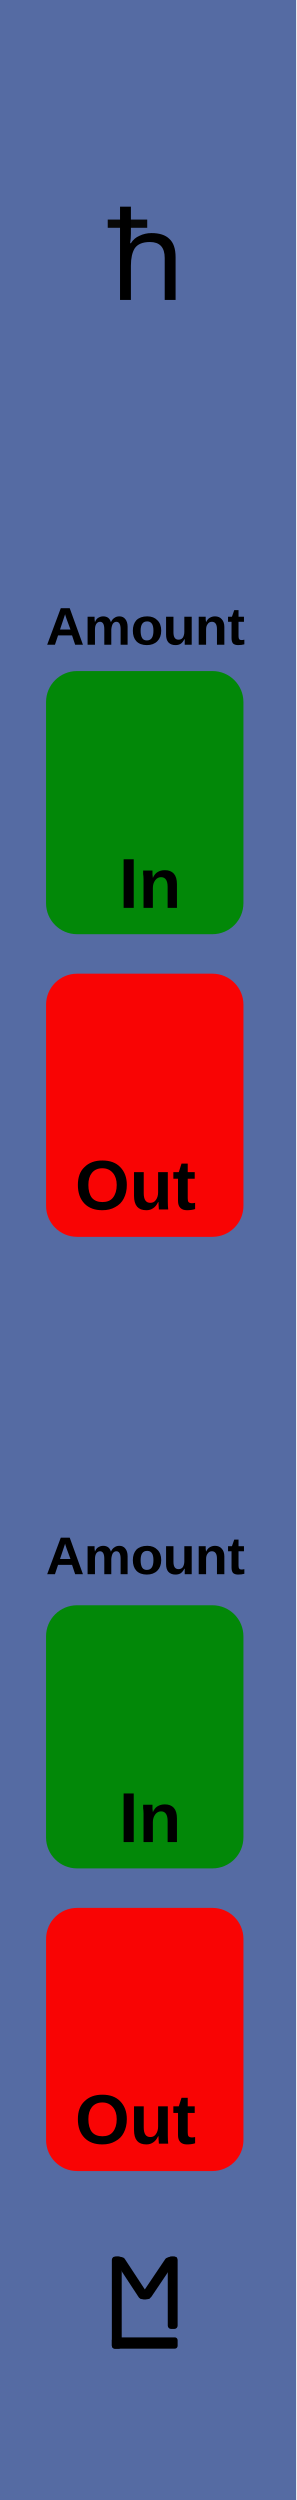
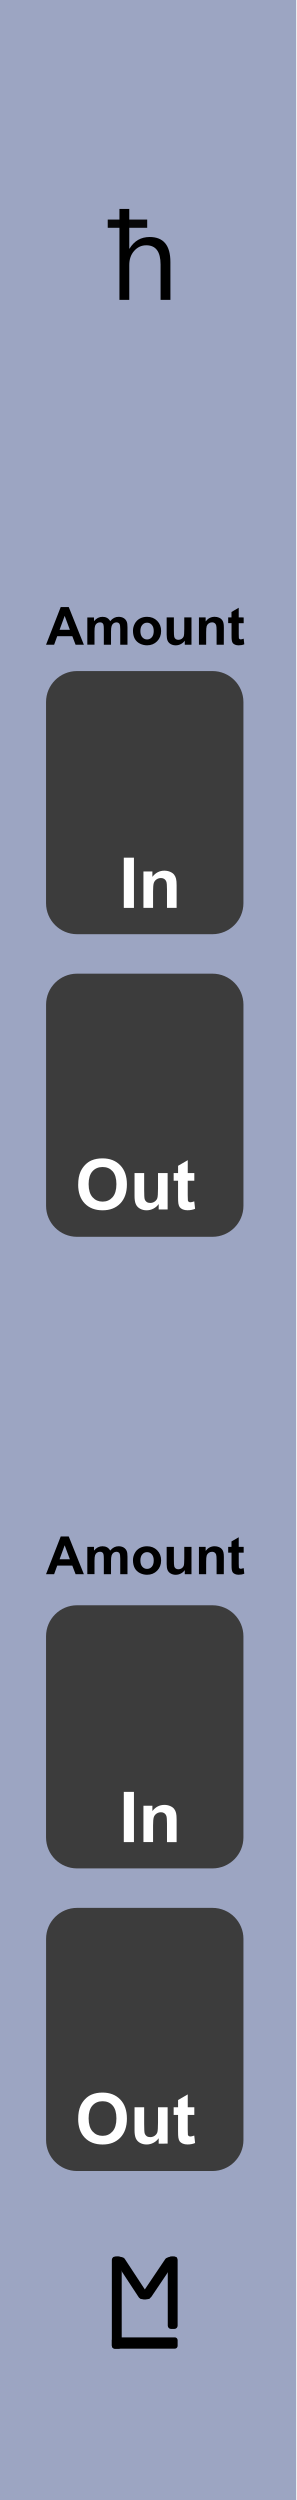
<svg xmlns="http://www.w3.org/2000/svg" width="45" height="380" viewBox="0 0 11.906 100.542" version="1.1" id="svg8">
  <defs id="defs2">
    </defs>
  <g id="layer2" transform="translate(0.264583,6.2806193e-6)">
-     <rect style="fill:#556ba3;fill-opacity:1;stroke-width:0.187" id="rect4689" width="11.906" height="100.542" x="-0.265" y="-6.2806193e-006" />
+     <rect style="fill:#9ca5c2;fill-opacity:1;stroke-width:0.187" id="rect4689" width="11.906" height="100.542" x="-0.265" y="-6.2806193e-006" />
    <g aria-label="M" style="font-style:normal;font-variant:normal;font-weight:bold;font-stretch:normal;font-size:19.756px;line-height:1.25;font-family:Arial;-inkscape-font-specification:'Arial, Bold';font-variant-ligatures:normal;font-variant-caps:normal;font-variant-numeric:normal;font-feature-settings:normal;text-align:start;letter-spacing:0px;word-spacing:0px;writing-mode:lr-tb;text-anchor:start;fill:#000000;fill-opacity:1;stroke:none;stroke-width:0.265" id="text4720" />
    <g id="g4799" transform="matrix(0.25,0,0,0.25,0.3968741,69.84999)" style="fill:#000000;fill-opacity:1">
      <rect ry="0.529" y="83.608" x="15.346" height="14.817" width="1.587" id="rect4736" style="fill:#000000;fill-opacity:1;stroke-width:0.221" />
      <rect ry="0.455" y="96.606" x="15.346" height="1.819" width="10.583" id="rect4738" style="fill:#000000;fill-opacity:1;stroke-width:0.274" />
      <rect ry="0.529" y="83.608" x="24.342" height="11.642" width="1.587" id="rect4759" style="fill:#000000;fill-opacity:1;stroke-width:0.229" />
      <rect rx="0.903" transform="matrix(1,0,0.5488541,0.8359182,0,0)" ry="0.374" y="100.02" x="-39.524" height="8.229" width="1.807" id="rect4759-7" style="fill:#000000;fill-opacity:1;stroke-width:0.206" />
      <rect rx="0.926" transform="matrix(1,0,0.5583794,-0.8295857,0,0)" ry="0.474" y="-109.076" x="80.485" height="8.292" width="1.852" id="rect4759-7-3" style="fill:#000000;fill-opacity:1;stroke-width:0.209" />
    </g>
-     <text xml:space="preserve" style="font-style:normal;font-variant:normal;font-weight:bold;font-stretch:normal;font-size:2.117px;line-height:1.25;font-family:Arial;-inkscape-font-specification:'Arial, Bold';font-variant-ligatures:normal;font-variant-caps:normal;font-variant-numeric:normal;font-feature-settings:normal;text-align:start;letter-spacing:0px;word-spacing:0px;writing-mode:lr-tb;text-anchor:start;fill:#000000;fill-opacity:1;stroke:none;stroke-width:0.265" x="1.587" y="63.308" id="text4926-9">
-       <tspan id="tspan4924-6" x="1.587" y="63.308" style="font-style:normal;font-variant:normal;font-weight:bold;font-stretch:normal;font-size:2.117px;font-family:Arial;-inkscape-font-specification:'Arial, Bold';font-variant-ligatures:normal;font-variant-caps:normal;font-variant-numeric:normal;font-feature-settings:normal;text-align:start;writing-mode:lr-tb;text-anchor:start;stroke-width:0.265">Amount</tspan>
-     </text>
+     <g aria-label="Amount" style="font-style:normal;font-variant:normal;font-weight:bold;font-stretch:normal;font-size:2.117px;line-height:1.25;font-family:Arial;-inkscape-font-specification:'Arial, Bold';font-variant-ligatures:normal;font-variant-caps:normal;font-variant-numeric:normal;font-feature-settings:normal;text-align:start;letter-spacing:0px;word-spacing:0px;writing-mode:lr-tb;text-anchor:start;fill:#000000;fill-opacity:1;stroke:none;stroke-width:0.265" id="text4926-9">
+       <path d="M 3.108,63.308 H 2.775 L 2.643,62.964 H 2.037 L 1.912,63.308 H 1.587 l 0.59,-1.515 h 0.323 z m -0.563,-0.599 -0.209,-0.562 -0.205,0.562 z" style="font-style:normal;font-variant:normal;font-weight:bold;font-stretch:normal;font-size:2.117px;font-family:Arial;-inkscape-font-specification:'Arial, Bold';font-variant-ligatures:normal;font-variant-caps:normal;font-variant-numeric:normal;font-feature-settings:normal;text-align:start;writing-mode:lr-tb;text-anchor:start;stroke-width:0.265" id="path12391" />
+       <path d="m 3.247,62.21 h 0.268 v 0.15 q 0.144,-0.175 0.342,-0.175 0.105,0 0.183,0.043 0.078,0.043 0.127,0.131 0.072,-0.088 0.156,-0.131 0.084,-0.043 0.179,-0.043 0.121,0 0.205,0.05 0.084,0.049 0.125,0.144 0.03,0.07 0.03,0.227 v 0.702 H 4.571 v -0.627 q 0,-0.163 -0.03,-0.211 -0.04,-0.062 -0.124,-0.062 -0.061,0 -0.115,0.037 -0.054,0.037 -0.078,0.11 -0.024,0.071 -0.024,0.226 v 0.527 H 3.911 v -0.602 q 0,-0.16 -0.016,-0.207 -0.016,-0.047 -0.049,-0.069 -0.032,-0.023 -0.088,-0.023 -0.067,0 -0.121,0.036 -0.054,0.036 -0.078,0.104 -0.023,0.068 -0.023,0.226 v 0.533 H 3.247 Z" style="font-style:normal;font-variant:normal;font-weight:bold;font-stretch:normal;font-size:2.117px;font-family:Arial;-inkscape-font-specification:'Arial, Bold';font-variant-ligatures:normal;font-variant-caps:normal;font-variant-numeric:normal;font-feature-settings:normal;text-align:start;writing-mode:lr-tb;text-anchor:start;stroke-width:0.265" id="path12393" />
+       <path d="m 5.083,62.744 q 0,-0.145 0.071,-0.28 0.071,-0.135 0.202,-0.207 0.131,-0.071 0.292,-0.071 0.249,0 0.408,0.162 0.159,0.161 0.159,0.408 0,0.249 -0.161,0.413 -0.16,0.163 -0.404,0.163 -0.151,0 -0.288,-0.068 -0.136,-0.068 -0.208,-0.199 -0.071,-0.132 -0.071,-0.321 z m 0.298,0.015 q 0,0.163 0.078,0.25 0.078,0.087 0.191,0.087 0.114,0 0.19,-0.087 0.078,-0.087 0.078,-0.252 0,-0.161 -0.078,-0.248 -0.076,-0.087 -0.19,-0.087 -0.114,0 -0.191,0.087 -0.078,0.087 -0.078,0.25 z" style="font-style:normal;font-variant:normal;font-weight:bold;font-stretch:normal;font-size:2.117px;font-family:Arial;-inkscape-font-specification:'Arial, Bold';font-variant-ligatures:normal;font-variant-caps:normal;font-variant-numeric:normal;font-feature-settings:normal;text-align:start;writing-mode:lr-tb;text-anchor:start;stroke-width:0.265" id="path12395" />
+       <path d="m 7.166,63.308 v -0.164 q -0.06,0.088 -0.158,0.138 -0.097,0.051 -0.206,0.051 -0.111,0 -0.198,-0.049 -0.088,-0.049 -0.127,-0.136 -0.039,-0.088 -0.039,-0.243 v -0.695 h 0.29 v 0.504 q 0,0.232 0.016,0.284 0.017,0.052 0.059,0.083 0.042,0.03 0.107,0.03 0.074,0 0.133,-0.04 0.059,-0.041 0.081,-0.101 0.022,-0.061 0.022,-0.297 v -0.463 h 0.29 v 1.098 z" style="font-style:normal;font-variant:normal;font-weight:bold;font-stretch:normal;font-size:2.117px;font-family:Arial;-inkscape-font-specification:'Arial, Bold';font-variant-ligatures:normal;font-variant-caps:normal;font-variant-numeric:normal;font-feature-settings:normal;text-align:start;writing-mode:lr-tb;text-anchor:start;stroke-width:0.265" id="path12397" />
+       <path d="M 8.736,63.308 H 8.446 v -0.56 q 0,-0.178 -0.019,-0.229 -0.019,-0.053 -0.061,-0.082 -0.041,-0.029 -0.1,-0.029 -0.075,0 -0.135,0.041 -0.06,0.041 -0.083,0.11 -0.022,0.068 -0.022,0.252 v 0.497 H 7.736 v -1.098 h 0.27 v 0.161 q 0.144,-0.186 0.362,-0.186 0.096,0 0.176,0.035 0.08,0.034 0.12,0.088 0.041,0.054 0.057,0.122 0.017,0.068 0.017,0.195 z" style="font-style:normal;font-variant:normal;font-weight:bold;font-stretch:normal;font-size:2.117px;font-family:Arial;-inkscape-font-specification:'Arial, Bold';font-variant-ligatures:normal;font-variant-caps:normal;font-variant-numeric:normal;font-feature-settings:normal;text-align:start;writing-mode:lr-tb;text-anchor:start;stroke-width:0.265" id="path12399" />
+       <path d="m 9.535,62.21 v 0.232 H 9.337 v 0.442 q 0,0.134 0.005,0.157 0.006,0.022 0.026,0.036 0.021,0.014 0.05,0.014 0.04,0 0.117,-0.028 l 0.025,0.225 q -0.101,0.043 -0.229,0.043 -0.079,0 -0.142,-0.026 -0.063,-0.027 -0.093,-0.068 -0.029,-0.042 -0.04,-0.114 -0.009,-0.051 -0.009,-0.205 V 62.442 H 8.912 V 62.21 H 9.045 v -0.218 l 0.291,-0.169 v 0.388 z" style="font-style:normal;font-variant:normal;font-weight:bold;font-stretch:normal;font-size:2.117px;font-family:Arial;-inkscape-font-specification:'Arial, Bold';font-variant-ligatures:normal;font-variant-caps:normal;font-variant-numeric:normal;font-feature-settings:normal;text-align:start;writing-mode:lr-tb;text-anchor:start;stroke-width:0.265" id="path12401" />
+     </g>
  </g>
  <g id="layer1" transform="translate(0.264583,-196.4583)">
    <g id="g4843">
-       <rect y="8.83" x="4.068" height="0.331" width="1.588" id="rect4837" style="fill:#080808;fill-opacity:1;stroke-width:0.209" transform="translate(0,196.4583)" />
-       <text id="text3757" y="208.518" x="4.139" style="font-style:normal;font-variant:normal;font-weight:normal;font-stretch:normal;font-size:4.939px;line-height:1.25;font-family:Ebrima;-inkscape-font-specification:'Ebrima, Normal';font-variant-ligatures:normal;font-variant-caps:normal;font-variant-numeric:normal;font-feature-settings:normal;text-align:start;letter-spacing:0px;word-spacing:0px;writing-mode:lr-tb;text-anchor:start;fill:#000000;fill-opacity:1;stroke:none;stroke-width:0.265" xml:space="preserve">
-         <tspan y="208.518" x="4.139" id="tspan4805">h</tspan>
-       </text>
-     </g>
-     <g id="g4872" transform="translate(0,5.820834)">
-       <rect ry="1.247" y="217.625" x="1.587" height="10.583" width="7.938" id="rect4778" style="fill:#028808;fill-opacity:1;stroke-width:0.374" />
-       <text id="text4847" y="227.15" x="4.521" style="font-style:normal;font-variant:normal;font-weight:bold;font-stretch:normal;font-size:2.822px;line-height:1.25;font-family:Arial;-inkscape-font-specification:'Arial, Bold';font-variant-ligatures:normal;font-variant-caps:normal;font-variant-numeric:normal;font-feature-settings:normal;text-align:start;letter-spacing:0px;word-spacing:0px;writing-mode:lr-tb;text-anchor:start;fill:#000000;fill-opacity:1;stroke:none;stroke-width:0.265" xml:space="preserve">
-         <tspan style="font-style:normal;font-variant:normal;font-weight:bold;font-stretch:normal;font-size:2.822px;font-family:Arial;-inkscape-font-specification:'Arial, Bold';font-variant-ligatures:normal;font-variant-caps:normal;font-variant-numeric:normal;font-feature-settings:normal;text-align:start;writing-mode:lr-tb;text-anchor:start;stroke-width:0.265" y="227.15" x="4.521" id="tspan4845">In</tspan>
-       </text>
-     </g>
-     <g id="g4883" transform="translate(0,-1.058333)">
-       <g id="g4877" transform="translate(0,6.879167)">
-         <rect style="fill:#f90404;fill-opacity:1;stroke-width:0.374" id="rect4778-9" width="7.938" height="10.583" x="1.588" y="229.796" ry="1.247" />
-         <text xml:space="preserve" style="font-style:normal;font-variant:normal;font-weight:bold;font-stretch:normal;font-size:2.822px;line-height:1.25;font-family:Arial;-inkscape-font-specification:'Arial, Bold';font-variant-ligatures:normal;font-variant-caps:normal;font-variant-numeric:normal;font-feature-settings:normal;text-align:start;letter-spacing:0px;word-spacing:0px;writing-mode:lr-tb;text-anchor:start;fill:#000000;fill-opacity:1;stroke:none;stroke-width:0.265" x="2.757" y="239.278" id="text4847-3">
-           <tspan id="tspan4867" x="2.757" y="239.278">Out</tspan>
-         </text>
+       <path transform="translate(0,196.4583)" style="fill:#080808;fill-opacity:1;stroke-width:0.209" d="M 4.068,8.83 H 5.655 V 9.161 H 4.068 Z" id="rect4837" />
+       <g aria-label="h" style="font-style:normal;font-variant:normal;font-weight:normal;font-stretch:normal;font-size:4.939px;line-height:1.25;font-family:Ebrima;-inkscape-font-specification:'Ebrima, Normal';font-variant-ligatures:normal;font-variant-caps:normal;font-variant-numeric:normal;font-feature-settings:normal;text-align:start;letter-spacing:0px;word-spacing:0px;writing-mode:lr-tb;text-anchor:start;fill:#000000;fill-opacity:1;stroke:none;stroke-width:0.265" id="text3757">
+         <path d="M 6.589,208.518 H 6.193 v -1.423 q 0,-0.772 -0.574,-0.772 -0.289,0 -0.487,0.224 -0.198,0.222 -0.198,0.572 v 1.399 h -0.395 v -3.656 h 0.395 v 1.596 h 0.01 q 0.285,-0.468 0.81,-0.468 0.834,0 0.834,1.006 z" style="" id="path12363" />
      </g>
    </g>
-     <g id="g4872-8" transform="translate(0,43.39169)">
-       <rect ry="1.247" y="217.625" x="1.587" height="10.583" width="7.938" id="rect4778-5" style="fill:#028808;fill-opacity:1;stroke-width:0.374" />
-       <text id="text4847-35" y="227.15" x="4.521" style="font-style:normal;font-variant:normal;font-weight:bold;font-stretch:normal;font-size:2.822px;line-height:1.25;font-family:Arial;-inkscape-font-specification:'Arial, Bold';font-variant-ligatures:normal;font-variant-caps:normal;font-variant-numeric:normal;font-feature-settings:normal;text-align:start;letter-spacing:0px;word-spacing:0px;writing-mode:lr-tb;text-anchor:start;fill:#000000;fill-opacity:1;stroke:none;stroke-width:0.265" xml:space="preserve">
-         <tspan style="font-style:normal;font-variant:normal;font-weight:bold;font-stretch:normal;font-size:2.822px;font-family:Arial;-inkscape-font-specification:'Arial, Bold';font-variant-ligatures:normal;font-variant-caps:normal;font-variant-numeric:normal;font-feature-settings:normal;text-align:start;writing-mode:lr-tb;text-anchor:start;stroke-width:0.265" y="227.15" x="4.521" id="tspan4845-7">In</tspan>
-       </text>
+     <rect style="fill:#3c3c3c;fill-opacity:1;stroke-width:0.374" id="rect4778" width="7.938" height="10.583" x="1.587" y="223.446" ry="1.247" />
+     <g aria-label="In" style="font-style:normal;font-variant:normal;font-weight:bold;font-stretch:normal;font-size:2.822px;line-height:1.25;font-family:Arial;-inkscape-font-specification:'Arial, Bold';font-variant-ligatures:normal;font-variant-caps:normal;font-variant-numeric:normal;font-feature-settings:normal;text-align:start;letter-spacing:0px;word-spacing:0px;writing-mode:lr-tb;text-anchor:start;fill:#ffffff;fill-opacity:1;stroke:none;stroke-width:0.265" id="text4847">
+       <path d="m 4.714,232.971 v -2.02 h 0.408 v 2.02 z" style="font-style:normal;font-variant:normal;font-weight:bold;font-stretch:normal;font-size:2.822px;font-family:Arial;-inkscape-font-specification:'Arial, Bold';font-variant-ligatures:normal;font-variant-caps:normal;font-variant-numeric:normal;font-feature-settings:normal;text-align:start;writing-mode:lr-tb;text-anchor:start;fill:#ffffff;stroke-width:0.265" id="path12379" />
+       <path d="M 6.838,232.971 H 6.451 v -0.747 q 0,-0.237 -0.025,-0.306 -0.025,-0.07 -0.081,-0.109 -0.055,-0.039 -0.134,-0.039 -0.101,0 -0.181,0.055 -0.08,0.055 -0.11,0.146 -0.029,0.091 -0.029,0.336 v 0.663 H 5.504 v -1.463 h 0.36 v 0.215 q 0.192,-0.248 0.482,-0.248 0.128,0 0.234,0.047 0.106,0.045 0.16,0.117 0.055,0.072 0.076,0.163 0.022,0.091 0.022,0.26 z" style="font-style:normal;font-variant:normal;font-weight:bold;font-stretch:normal;font-size:2.822px;font-family:Arial;-inkscape-font-specification:'Arial, Bold';font-variant-ligatures:normal;font-variant-caps:normal;font-variant-numeric:normal;font-feature-settings:normal;text-align:start;writing-mode:lr-tb;text-anchor:start;fill:#ffffff;stroke-width:0.265" id="path12381" />
    </g>
-     <g id="g4883-9" transform="translate(0,36.51252)">
-       <g id="g4877-5" transform="translate(0,6.879167)">
-         <rect style="fill:#f90404;fill-opacity:1;stroke-width:0.374" id="rect4778-9-3" width="7.938" height="10.583" x="1.588" y="229.796" ry="1.247" />
-         <text xml:space="preserve" style="font-style:normal;font-variant:normal;font-weight:bold;font-stretch:normal;font-size:2.822px;line-height:1.25;font-family:Arial;-inkscape-font-specification:'Arial, Bold';font-variant-ligatures:normal;font-variant-caps:normal;font-variant-numeric:normal;font-feature-settings:normal;text-align:start;letter-spacing:0px;word-spacing:0px;writing-mode:lr-tb;text-anchor:start;fill:#000000;fill-opacity:1;stroke:none;stroke-width:0.265" x="2.757" y="239.278" id="text4847-3-6">
-           <tspan id="tspan4867-8" x="2.757" y="239.278">Out</tspan>
-         </text>
-       </g>
+     <rect style="fill:#3c3c3c;fill-opacity:1;stroke-width:0.374" id="rect4778-9" width="7.938" height="10.583" x="1.588" y="235.616" ry="1.247" />
+     <g aria-label="Out" style="font-style:normal;font-variant:normal;font-weight:bold;font-stretch:normal;font-size:2.822px;line-height:1.25;font-family:Arial;-inkscape-font-specification:'Arial, Bold';font-variant-ligatures:normal;font-variant-caps:normal;font-variant-numeric:normal;font-feature-settings:normal;text-align:start;letter-spacing:0px;word-spacing:0px;writing-mode:lr-tb;text-anchor:start;fill:#ffffff;fill-opacity:1;stroke:none;stroke-width:0.265" id="text4847-3">
+       <path d="m 2.88,244.101 q 0,-0.309 0.092,-0.518 0.069,-0.154 0.187,-0.277 0.12,-0.123 0.262,-0.182 0.189,-0.08 0.435,-0.08 0.446,0 0.714,0.277 0.269,0.277 0.269,0.77 0,0.489 -0.266,0.766 -0.266,0.276 -0.711,0.276 -0.451,0 -0.717,-0.274 -0.266,-0.276 -0.266,-0.758 z m 0.42,-0.014 q 0,0.343 0.158,0.521 0.158,0.176 0.402,0.176 0.244,0 0.4,-0.175 0.157,-0.176 0.157,-0.528 0,-0.347 -0.153,-0.518 -0.152,-0.171 -0.404,-0.171 -0.252,0 -0.407,0.174 -0.154,0.172 -0.154,0.521 z" style="" id="path12384" />
+       <path d="m 6.117,245.099 v -0.219 q -0.08,0.117 -0.211,0.185 -0.13,0.068 -0.274,0.068 -0.147,0 -0.265,-0.065 -0.117,-0.065 -0.169,-0.182 -0.052,-0.117 -0.052,-0.324 v -0.926 h 0.387 v 0.672 q 0,0.309 0.021,0.379 0.022,0.069 0.079,0.11 0.057,0.04 0.143,0.04 0.099,0 0.178,-0.054 0.079,-0.055 0.107,-0.135 0.029,-0.081 0.029,-0.395 v -0.617 h 0.387 v 1.463 z" style="" id="path12386" />
+       <path d="m 7.55,243.635 v 0.309 H 7.285 v 0.59 q 0,0.179 0.007,0.209 0.008,0.029 0.034,0.048 0.028,0.019 0.066,0.019 0.054,0 0.156,-0.037 l 0.033,0.3 q -0.135,0.058 -0.306,0.058 -0.105,0 -0.189,-0.034 -0.084,-0.036 -0.124,-0.091 -0.039,-0.057 -0.054,-0.152 -0.012,-0.068 -0.012,-0.273 v -0.638 H 6.719 v -0.309 h 0.178 v -0.291 l 0.389,-0.226 v 0.517 z" style="" id="path12388" />
    </g>
-     <text xml:space="preserve" style="font-style:normal;font-variant:normal;font-weight:bold;font-stretch:normal;font-size:2.117px;line-height:1.25;font-family:Arial;-inkscape-font-specification:'Arial, Bold';font-variant-ligatures:normal;font-variant-caps:normal;font-variant-numeric:normal;font-feature-settings:normal;text-align:start;letter-spacing:0px;word-spacing:0px;writing-mode:lr-tb;text-anchor:start;fill:#000000;fill-opacity:1;stroke:none;stroke-width:0.265" x="1.587" y="222.387" id="text4926">
-       <tspan id="tspan4924" x="1.587" y="222.387" style="font-style:normal;font-variant:normal;font-weight:bold;font-stretch:normal;font-size:2.117px;font-family:Arial;-inkscape-font-specification:'Arial, Bold';font-variant-ligatures:normal;font-variant-caps:normal;font-variant-numeric:normal;font-feature-settings:normal;text-align:start;writing-mode:lr-tb;text-anchor:start;stroke-width:0.265">Amount</tspan>
-     </text>
+     <rect style="fill:#3c3c3c;fill-opacity:1;stroke-width:0.374" id="rect4778-5" width="7.938" height="10.583" x="1.587" y="261.017" ry="1.247" />
+     <g aria-label="In" style="font-style:normal;font-variant:normal;font-weight:bold;font-stretch:normal;font-size:2.822px;line-height:1.25;font-family:Arial;-inkscape-font-specification:'Arial, Bold';font-variant-ligatures:normal;font-variant-caps:normal;font-variant-numeric:normal;font-feature-settings:normal;text-align:start;letter-spacing:0px;word-spacing:0px;writing-mode:lr-tb;text-anchor:start;fill:#ffffff;fill-opacity:1;stroke:none;stroke-width:0.265" id="text4847-35">
+       <path d="m 4.714,270.542 v -2.02 h 0.408 v 2.02 z" style="font-style:normal;font-variant:normal;font-weight:bold;font-stretch:normal;font-size:2.822px;font-family:Arial;-inkscape-font-specification:'Arial, Bold';font-variant-ligatures:normal;font-variant-caps:normal;font-variant-numeric:normal;font-feature-settings:normal;text-align:start;writing-mode:lr-tb;text-anchor:start;fill:#ffffff;stroke-width:0.265" id="path12404" />
+       <path d="M 6.838,270.542 H 6.451 v -0.747 q 0,-0.237 -0.025,-0.306 -0.025,-0.07 -0.081,-0.109 -0.055,-0.039 -0.134,-0.039 -0.101,0 -0.181,0.055 -0.08,0.055 -0.11,0.146 -0.029,0.091 -0.029,0.336 v 0.663 H 5.504 v -1.463 h 0.36 v 0.215 q 0.192,-0.248 0.482,-0.248 0.128,0 0.234,0.047 0.106,0.045 0.16,0.117 0.055,0.072 0.076,0.163 0.022,0.091 0.022,0.26 z" style="font-style:normal;font-variant:normal;font-weight:bold;font-stretch:normal;font-size:2.822px;font-family:Arial;-inkscape-font-specification:'Arial, Bold';font-variant-ligatures:normal;font-variant-caps:normal;font-variant-numeric:normal;font-feature-settings:normal;text-align:start;writing-mode:lr-tb;text-anchor:start;fill:#ffffff;stroke-width:0.265" id="path12406" />
+     </g>
+     <rect style="fill:#3c3c3c;fill-opacity:1;stroke-width:0.374" id="rect4778-9-3" width="7.938" height="10.583" x="1.588" y="273.187" ry="1.247" />
+     <g aria-label="Out" style="font-style:normal;font-variant:normal;font-weight:bold;font-stretch:normal;font-size:2.822px;line-height:1.25;font-family:Arial;-inkscape-font-specification:'Arial, Bold';font-variant-ligatures:normal;font-variant-caps:normal;font-variant-numeric:normal;font-feature-settings:normal;text-align:start;letter-spacing:0px;word-spacing:0px;writing-mode:lr-tb;text-anchor:start;fill:#ffffff;fill-opacity:1;stroke:none;stroke-width:0.265" id="text4847-3-6">
+       <path d="m 2.88,281.672 q 0,-0.309 0.092,-0.518 0.069,-0.154 0.187,-0.277 0.12,-0.123 0.262,-0.182 0.189,-0.08 0.435,-0.08 0.446,0 0.714,0.277 0.269,0.277 0.269,0.77 0,0.489 -0.266,0.766 -0.266,0.276 -0.711,0.276 -0.451,0 -0.717,-0.274 -0.266,-0.276 -0.266,-0.758 z m 0.42,-0.014 q 0,0.343 0.158,0.521 0.158,0.176 0.402,0.176 0.244,0 0.4,-0.175 0.157,-0.176 0.157,-0.528 0,-0.347 -0.153,-0.518 -0.152,-0.171 -0.404,-0.171 -0.252,0 -0.407,0.174 -0.154,0.172 -0.154,0.521 z" style="" id="path12409" />
+       <path d="m 6.117,282.669 v -0.219 q -0.08,0.117 -0.211,0.185 -0.13,0.068 -0.274,0.068 -0.147,0 -0.265,-0.065 -0.117,-0.065 -0.169,-0.182 -0.052,-0.117 -0.052,-0.324 v -0.926 h 0.387 v 0.672 q 0,0.309 0.021,0.379 0.022,0.069 0.079,0.11 0.057,0.04 0.143,0.04 0.099,0 0.178,-0.054 0.079,-0.055 0.107,-0.135 0.029,-0.081 0.029,-0.396 v -0.617 h 0.387 v 1.463 z" style="" id="path12411" />
+       <path d="m 7.55,281.206 v 0.309 H 7.285 v 0.59 q 0,0.179 0.007,0.209 0.008,0.029 0.034,0.048 0.028,0.019 0.066,0.019 0.054,0 0.156,-0.037 l 0.033,0.3 q -0.135,0.058 -0.306,0.058 -0.105,0 -0.189,-0.034 -0.084,-0.036 -0.124,-0.091 -0.039,-0.057 -0.054,-0.152 -0.012,-0.068 -0.012,-0.273 v -0.638 H 6.719 v -0.309 h 0.178 v -0.291 l 0.389,-0.226 v 0.517 z" style="" id="path12413" />
+     </g>
+     <g aria-label="Amount" style="font-style:normal;font-variant:normal;font-weight:bold;font-stretch:normal;font-size:2.117px;line-height:1.25;font-family:Arial;-inkscape-font-specification:'Arial, Bold';font-variant-ligatures:normal;font-variant-caps:normal;font-variant-numeric:normal;font-feature-settings:normal;text-align:start;letter-spacing:0px;word-spacing:0px;writing-mode:lr-tb;text-anchor:start;fill:#000000;fill-opacity:1;stroke:none;stroke-width:0.265" id="text4926">
+       <path d="M 3.108,222.387 H 2.775 L 2.643,222.043 H 2.037 l -0.125,0.344 H 1.587 l 0.59,-1.515 h 0.323 z m -0.563,-0.599 -0.209,-0.562 -0.205,0.562 z" style="font-style:normal;font-variant:normal;font-weight:bold;font-stretch:normal;font-size:2.117px;font-family:Arial;-inkscape-font-specification:'Arial, Bold';font-variant-ligatures:normal;font-variant-caps:normal;font-variant-numeric:normal;font-feature-settings:normal;text-align:start;writing-mode:lr-tb;text-anchor:start;stroke-width:0.265" id="path12366" />
+       <path d="m 3.247,221.29 h 0.268 v 0.15 q 0.144,-0.175 0.342,-0.175 0.105,0 0.183,0.043 0.078,0.043 0.127,0.131 0.072,-0.088 0.156,-0.131 0.084,-0.043 0.179,-0.043 0.121,0 0.205,0.05 0.084,0.049 0.125,0.144 0.03,0.07 0.03,0.227 v 0.702 H 4.571 v -0.627 q 0,-0.163 -0.03,-0.211 -0.04,-0.062 -0.124,-0.062 -0.061,0 -0.115,0.037 -0.054,0.037 -0.078,0.11 -0.024,0.071 -0.024,0.226 v 0.527 H 3.911 v -0.602 q 0,-0.16 -0.016,-0.207 -0.016,-0.046 -0.049,-0.069 -0.032,-0.023 -0.088,-0.023 -0.067,0 -0.121,0.036 -0.054,0.036 -0.078,0.104 -0.023,0.068 -0.023,0.226 v 0.533 H 3.247 Z" style="font-style:normal;font-variant:normal;font-weight:bold;font-stretch:normal;font-size:2.117px;font-family:Arial;-inkscape-font-specification:'Arial, Bold';font-variant-ligatures:normal;font-variant-caps:normal;font-variant-numeric:normal;font-feature-settings:normal;text-align:start;writing-mode:lr-tb;text-anchor:start;stroke-width:0.265" id="path12368" />
+       <path d="m 5.083,221.823 q 0,-0.145 0.071,-0.28 0.071,-0.135 0.202,-0.207 0.131,-0.071 0.292,-0.071 0.249,0 0.408,0.162 0.159,0.161 0.159,0.408 0,0.249 -0.161,0.413 -0.16,0.163 -0.404,0.163 -0.151,0 -0.288,-0.068 -0.136,-0.068 -0.208,-0.199 -0.071,-0.132 -0.071,-0.321 z m 0.298,0.015 q 0,0.163 0.078,0.25 0.078,0.087 0.191,0.087 0.114,0 0.19,-0.087 0.078,-0.087 0.078,-0.252 0,-0.161 -0.078,-0.248 -0.076,-0.087 -0.19,-0.087 -0.114,0 -0.191,0.087 -0.078,0.087 -0.078,0.25 z" style="font-style:normal;font-variant:normal;font-weight:bold;font-stretch:normal;font-size:2.117px;font-family:Arial;-inkscape-font-specification:'Arial, Bold';font-variant-ligatures:normal;font-variant-caps:normal;font-variant-numeric:normal;font-feature-settings:normal;text-align:start;writing-mode:lr-tb;text-anchor:start;stroke-width:0.265" id="path12370" />
+       <path d="m 7.166,222.387 v -0.164 q -0.06,0.088 -0.158,0.138 -0.097,0.051 -0.206,0.051 -0.111,0 -0.198,-0.049 -0.088,-0.049 -0.127,-0.136 -0.039,-0.088 -0.039,-0.243 v -0.695 h 0.29 v 0.504 q 0,0.232 0.016,0.284 0.017,0.052 0.059,0.083 0.042,0.03 0.107,0.03 0.074,0 0.133,-0.04 0.059,-0.041 0.081,-0.101 0.022,-0.061 0.022,-0.297 v -0.463 h 0.29 v 1.098 z" style="font-style:normal;font-variant:normal;font-weight:bold;font-stretch:normal;font-size:2.117px;font-family:Arial;-inkscape-font-specification:'Arial, Bold';font-variant-ligatures:normal;font-variant-caps:normal;font-variant-numeric:normal;font-feature-settings:normal;text-align:start;writing-mode:lr-tb;text-anchor:start;stroke-width:0.265" id="path12372" />
+       <path d="M 8.736,222.387 H 8.446 v -0.56 q 0,-0.178 -0.019,-0.229 -0.019,-0.053 -0.061,-0.082 -0.041,-0.029 -0.1,-0.029 -0.075,0 -0.135,0.041 -0.06,0.041 -0.083,0.11 -0.022,0.068 -0.022,0.252 v 0.497 H 7.736 v -1.098 h 0.27 v 0.161 q 0.144,-0.186 0.362,-0.186 0.096,0 0.176,0.035 0.08,0.034 0.12,0.088 0.041,0.054 0.057,0.122 0.017,0.068 0.017,0.195 z" style="font-style:normal;font-variant:normal;font-weight:bold;font-stretch:normal;font-size:2.117px;font-family:Arial;-inkscape-font-specification:'Arial, Bold';font-variant-ligatures:normal;font-variant-caps:normal;font-variant-numeric:normal;font-feature-settings:normal;text-align:start;writing-mode:lr-tb;text-anchor:start;stroke-width:0.265" id="path12374" />
+       <path d="m 9.535,221.29 v 0.232 H 9.337 v 0.442 q 0,0.134 0.005,0.157 0.006,0.022 0.026,0.036 0.021,0.015 0.05,0.015 0.04,0 0.117,-0.028 l 0.025,0.225 q -0.101,0.043 -0.229,0.043 -0.079,0 -0.142,-0.026 -0.063,-0.027 -0.093,-0.068 -0.029,-0.042 -0.04,-0.114 -0.009,-0.051 -0.009,-0.205 v -0.479 H 8.912 v -0.232 H 9.045 v -0.218 l 0.291,-0.17 v 0.388 z" style="font-style:normal;font-variant:normal;font-weight:bold;font-stretch:normal;font-size:2.117px;font-family:Arial;-inkscape-font-specification:'Arial, Bold';font-variant-ligatures:normal;font-variant-caps:normal;font-variant-numeric:normal;font-feature-settings:normal;text-align:start;writing-mode:lr-tb;text-anchor:start;stroke-width:0.265" id="path12376" />
+     </g>
  </g>
</svg>
